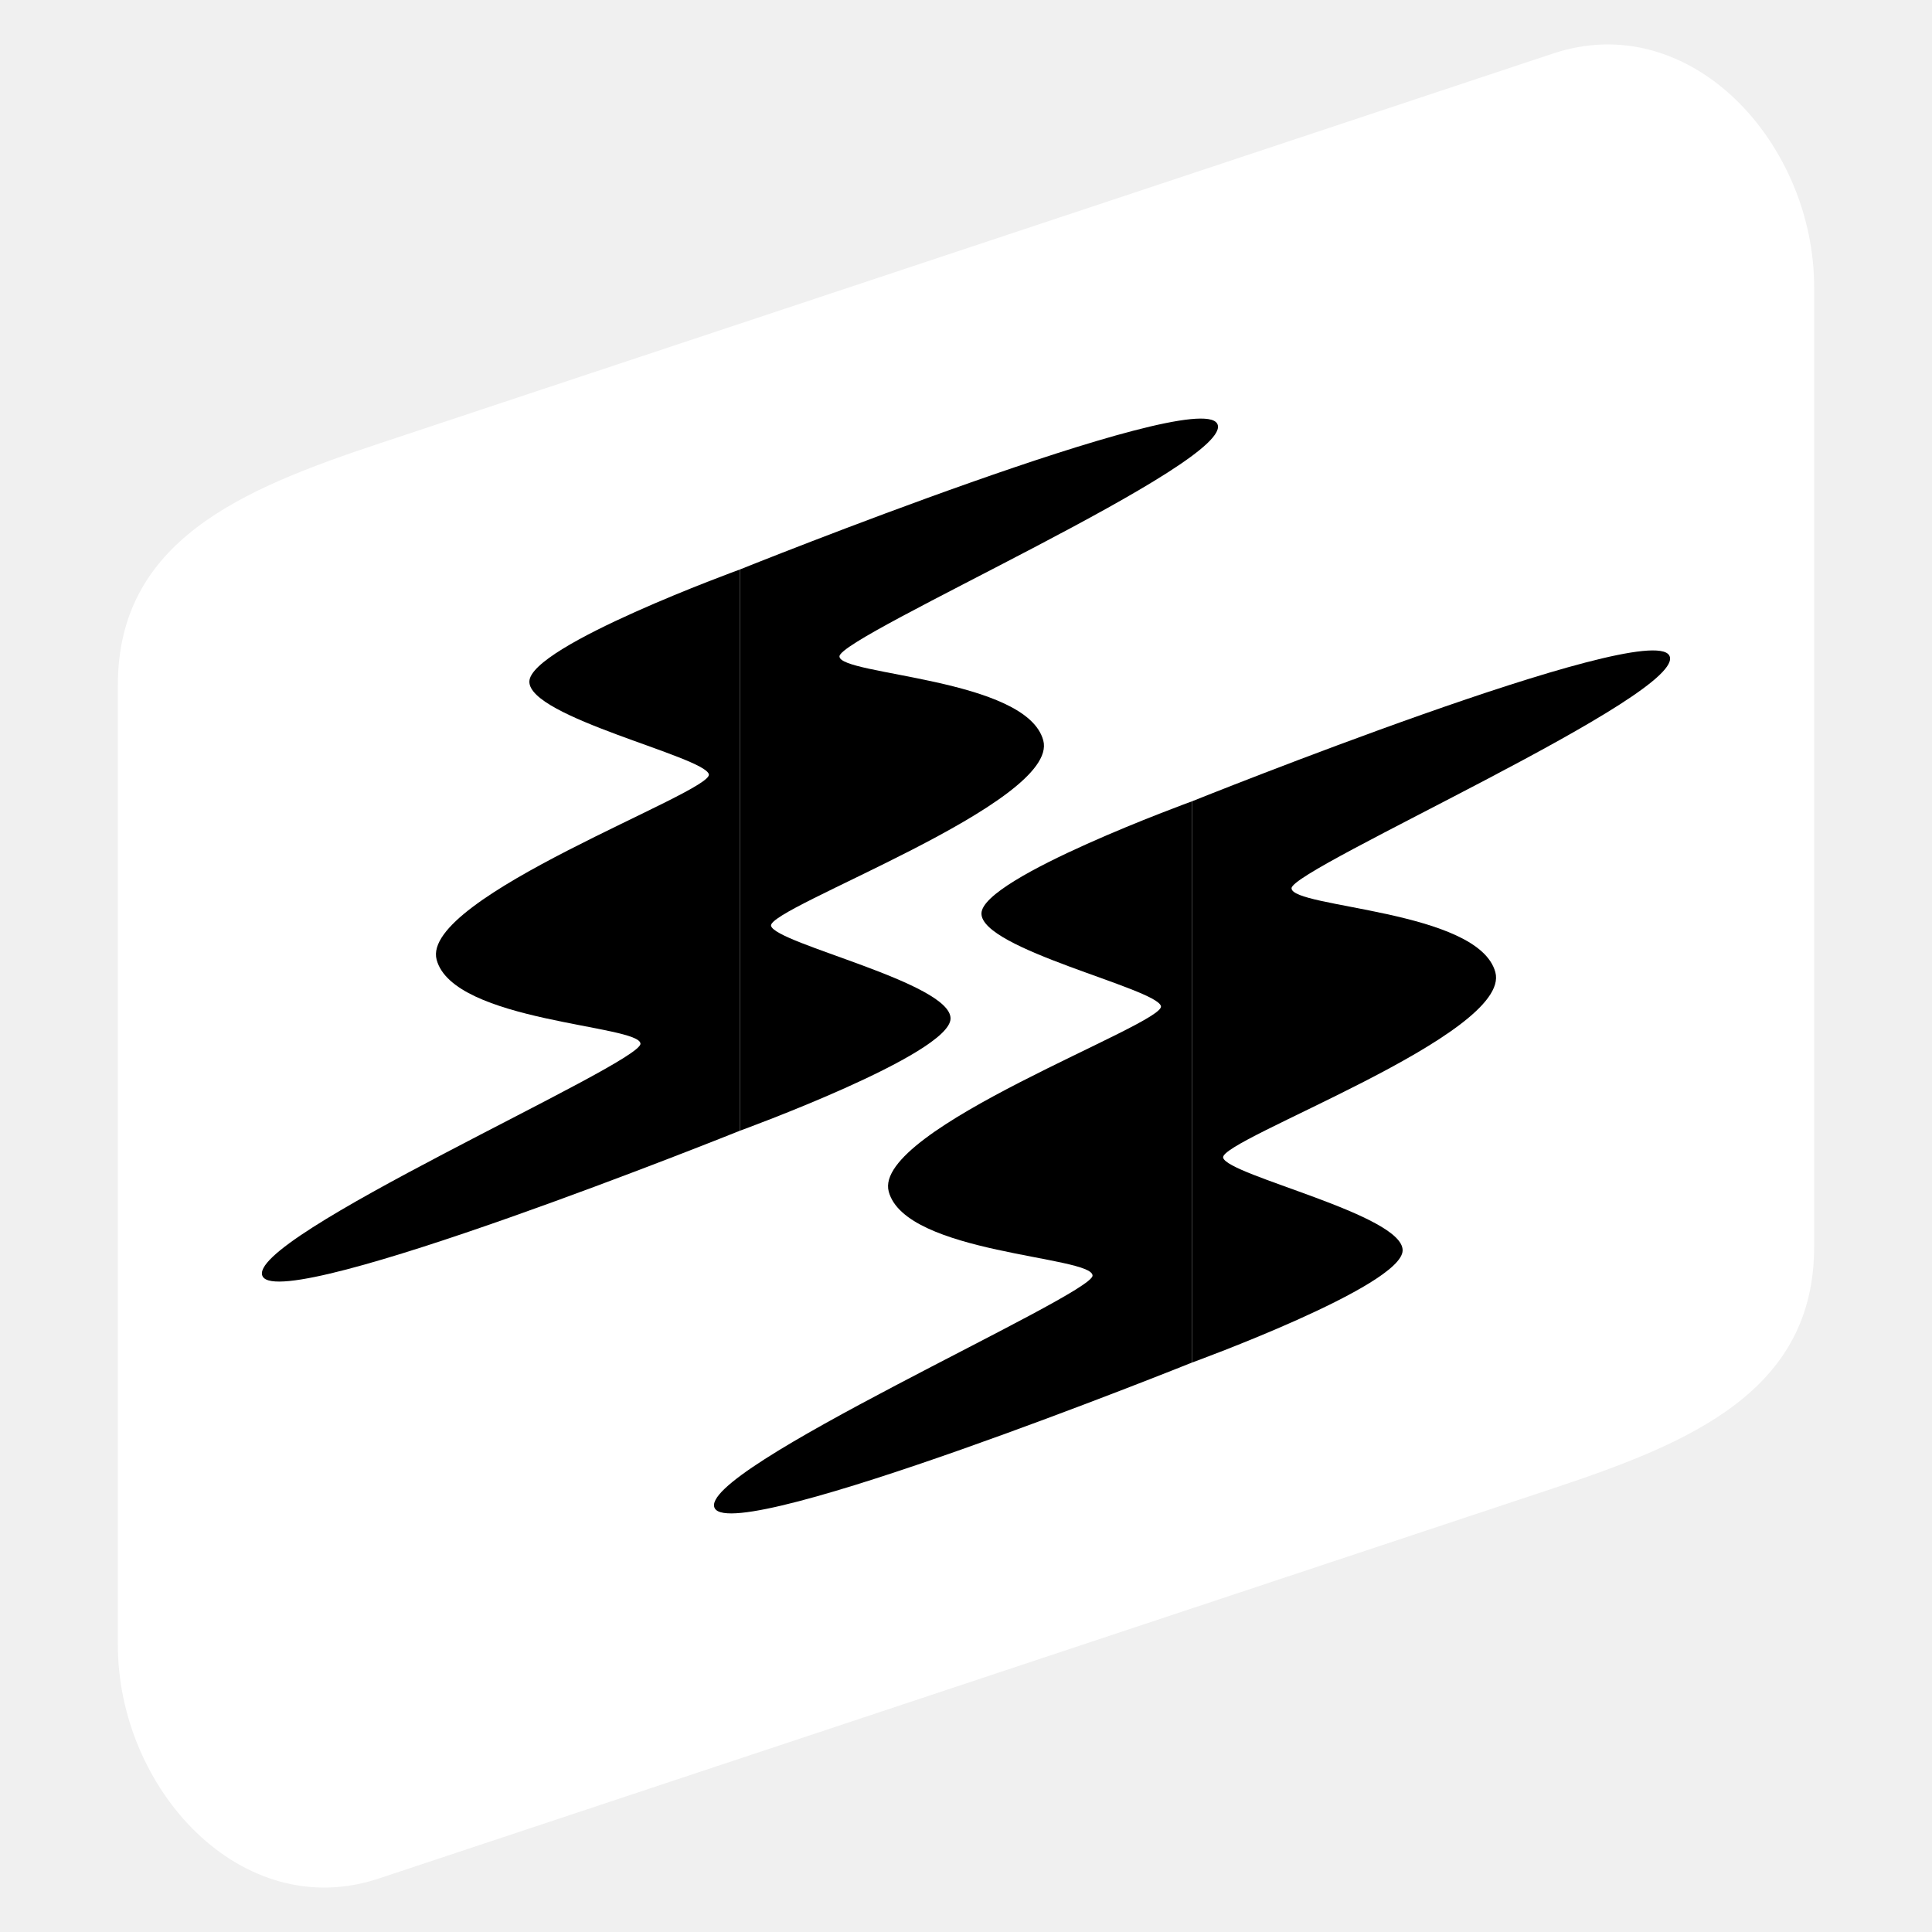
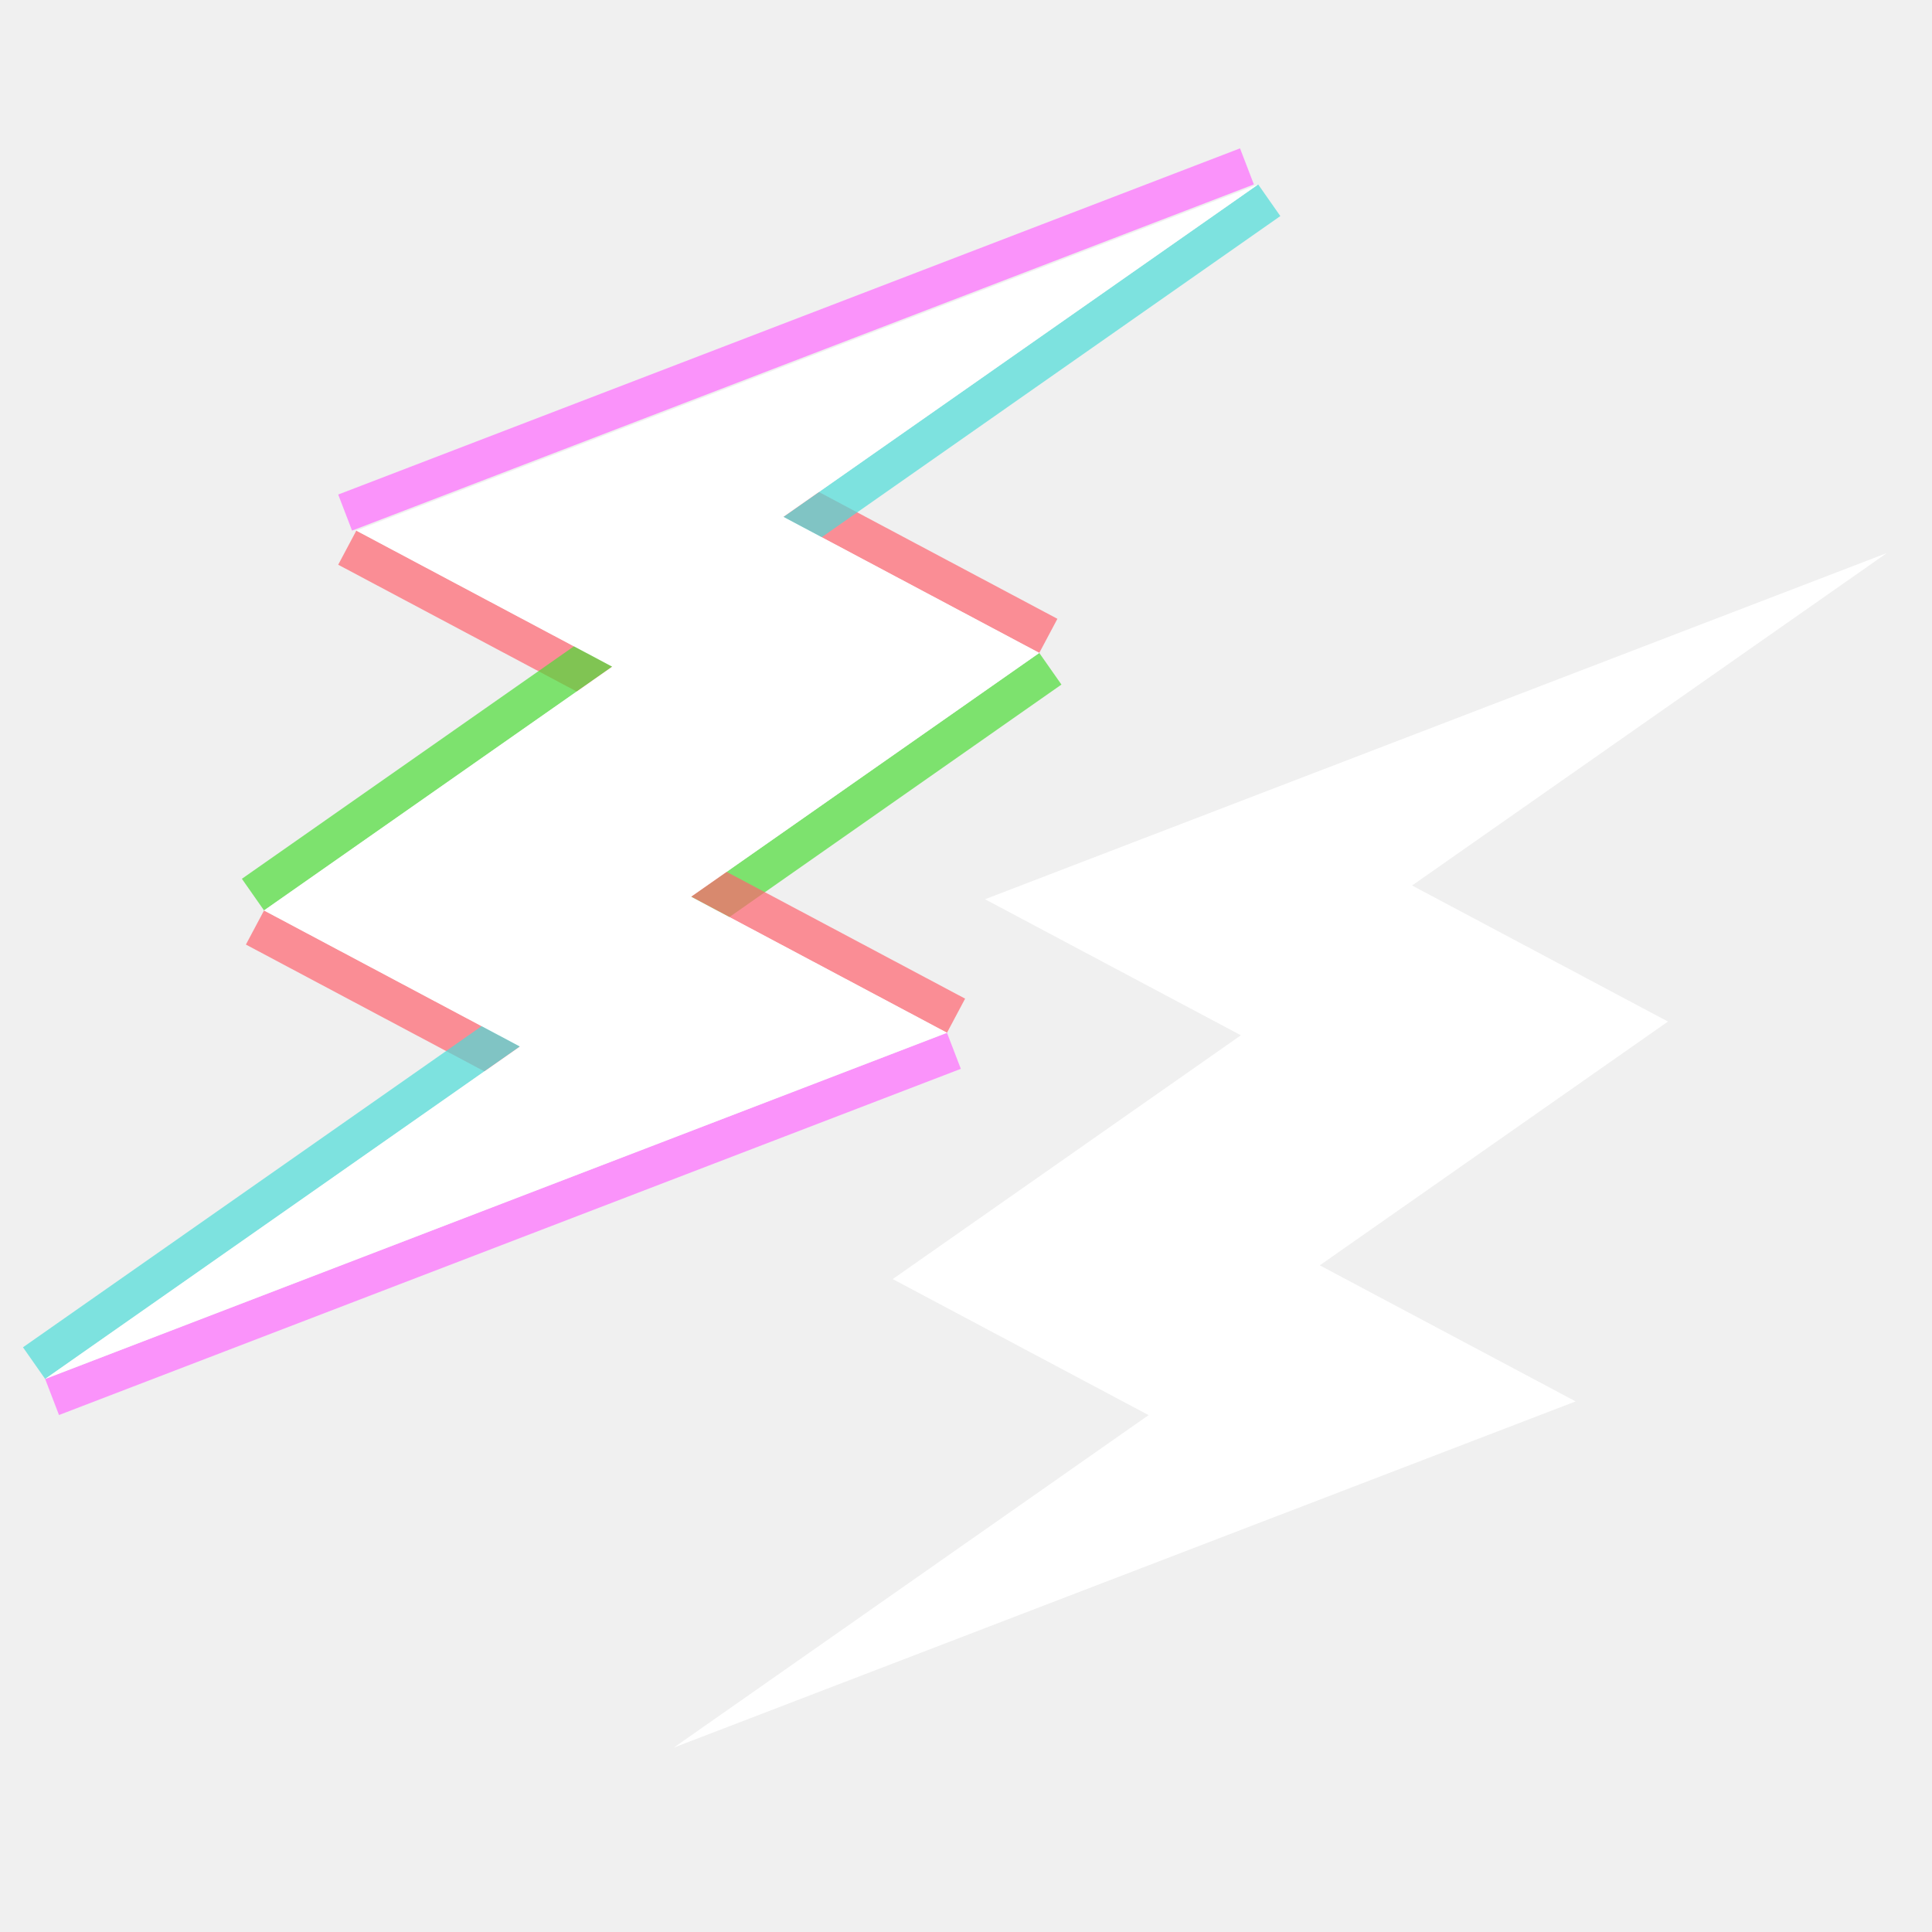
- <svg xmlns="http://www.w3.org/2000/svg" xmlns:xlink="http://www.w3.org/1999/xlink" width="1000" height="1000" viewBox="0 0 1000 1000" id="svg4166" version="1.1">
+ <svg xmlns="http://www.w3.org/2000/svg" width="1000" height="1000" viewBox="0 0 1000 1000" id="svg4166" version="1.1">
  <defs id="defs4168" />
  <g id="layer1" transform="translate(0,-52.36229)">
-     <path style="opacity:1;fill:#ffffff;fill-opacity:1;fill-rule:nonzero;stroke:none;stroke-width:20;stroke-linecap:round;stroke-linejoin:miter;stroke-miterlimit:4;stroke-dasharray:none;stroke-dashoffset:260;stroke-opacity:1" d="M 804,80.025 196,282.025 c -70.975,23.581 -135,50.21 -135,125 l 0,496.675 c 0,74.79 64.025,144.581 135,121 L 804,822.7 C 874.975,799.119 939,772.49 939,697.7 l 0,-496.675 c 0,-74.79 -64.025,-144.581 -135,-121 z" id="rect4193-9-5-0-5" />
-     <g id="g4140" transform="translate(-2.425551900842038e-5,0)">
-       <g transform="translate(-2.999976,22.25)" style="fill:#000000;fill-opacity:1;stroke:none" id="g4166">
-         <path style="opacity:1;fill:#000000;fill-opacity:1;fill-rule:nonzero;stroke:none;stroke-width:20;stroke-linecap:round;stroke-linejoin:miter;stroke-miterlimit:4;stroke-dasharray:none;stroke-dashoffset:260;stroke-opacity:1" d="m 620,735.362 c 0,0 108.637,-39.495 109,-58 0.363,-18.505 -90.432,-38.79 -92.9,-48 -2.468,-9.21 149.572,-63.637 140.9,-96 -8.672,-32.363 -105.5,-33.299 -105.5,-43.5 0,-10.201 206.634,-101.215 195.5,-120.5 C 855.866,350.077 620,444.862 620,444.862 Z" id="path4159" />
-         <use style="fill:#000000;fill-opacity:1;stroke:none" x="0" y="0" xlink:href="#path4159" id="use4161" transform="matrix(-1,0,0,-1,1240,1180.225)" width="100%" height="100%" />
-       </g>
-       <g style="fill:#000000;fill-opacity:1" transform="translate(-237,-97.75)" id="g4166-1">
-         <path style="opacity:1;fill:#000000;fill-opacity:1;fill-rule:nonzero;stroke:none;stroke-width:20;stroke-linecap:round;stroke-linejoin:miter;stroke-miterlimit:4;stroke-dasharray:none;stroke-dashoffset:260;stroke-opacity:1" d="m 620,735.362 c 0,0 108.637,-39.495 109,-58 0.363,-18.505 -90.432,-38.79 -92.9,-48 -2.468,-9.21 149.572,-63.637 140.9,-96 -8.672,-32.363 -105.5,-33.708 -105.5,-43.5 0,-10.609 206.634,-101.215 195.5,-120.5 C 855.866,350.077 620,444.862 620,444.862 Z" id="path4159-0" />
-         <use style="fill:#000000;fill-opacity:1" x="0" y="0" xlink:href="#path4159-0" id="use4161-9" transform="matrix(-1,0,0,-1,1240,1180.225)" width="100%" height="100%" />
+     <g id="g852" style="fill:#ffffff;fill-opacity:1">
+       <g id="g858" transform="matrix(1.304945,0,0,1.31592,-152.4726,-174.5021)">
+         <rect transform="matrix(0.9345778,-0.3557589,0.3609905,0.9325695,0,0)" y="432.21" x="101.61" height="15.215" width="382.749" id="rect12" style="fill:#ff6aff;fill-opacity:0.69;stroke-width:28.408;stroke-linecap:square" />
+         <rect transform="matrix(-0.8213994,0.5703534,-0.5767998,-0.8168855,0,0)" y="-669.573" x="-184.619" height="15.241" width="168.128" id="rect12-2-1" style="fill:#4bdc36;fill-opacity:0.694;stroke-width:28.408;stroke-linecap:square" />
+         <rect style="fill:#ff636f;fill-opacity:0.696;stroke-width:28.408;stroke-linecap:square" id="rect12-2-5-0" width="114.737" height="15.227" x="-669.107" y="117.687" transform="matrix(-0.8845683,-0.4664108,-0.4725411,0.8813087,0,0)" />
+         <rect transform="matrix(-0.8845683,-0.4664108,-0.4725411,0.8813087,0,0)" y="266.925" x="-707.446" height="15.227" width="114.737" id="rect12-2-5-0-1" style="fill:#ff636f;fill-opacity:0.696;stroke-width:28.408;stroke-linecap:square" />
+         <rect style="fill:#4bdcd8;fill-opacity:0.694;stroke-width:28.408;stroke-linecap:square" id="rect12-2-1-1" width="229.266" height="15.241" x="-361.842" y="-567.726" transform="matrix(-0.8213994,0.5703534,-0.5767998,-0.8168855,0,0)" />
+         <rect transform="matrix(-0.8845683,-0.4664108,-0.4725411,0.8813087,0,0)" y="216.701" x="-522.372" height="15.227" width="114.737" id="rect12-2-5-0-0" style="fill:#ff636f;fill-opacity:0.696;stroke-width:28.408;stroke-linecap:square" />
+         <rect style="fill:#4bdc36;fill-opacity:0.694;stroke-width:28.408;stroke-linecap:square" id="rect12-2-1-3" width="168.128" height="15.241" x="-43.125" y="-562.156" transform="matrix(-0.8213994,0.5703534,-0.5767998,-0.8168855,0,0)" />
+         <rect style="fill:#ff636f;fill-opacity:0.696;stroke-width:28.408;stroke-linecap:square" id="rect12-2-5-0-1-6" width="114.737" height="15.227" x="-560.711" y="365.939" transform="matrix(-0.8845683,-0.4664108,-0.4725411,0.8813087,0,0)" />
+         <rect transform="matrix(-0.8213994,0.5703534,-0.5767998,-0.8168855,0,0)" y="-664.002" x="72.961" height="15.241" width="229.266" id="rect12-2-1-1-9" style="fill:#4bdcd8;fill-opacity:0.694;stroke-width:28.408;stroke-linecap:square" />
+         <rect style="fill:#ff6aff;fill-opacity:0.69;stroke-width:28.408;stroke-linecap:square" id="rect12-8" width="382.749" height="15.215" x="-132.373" y="715.976" transform="matrix(0.9345778,-0.3557589,0.3609905,0.9325695,0,0)" />
+         <g style="stroke:none;fill:#ffffff;fill-opacity:1" transform="translate(-24.38124,-4.96512)" id="g1075">
+           <path style="fill:#ffffff;stroke:none;stroke-width:3.816;stroke-linecap:butt;stroke-linejoin:miter;stroke-miterlimit:4;stroke-dasharray:none;stroke-opacity:1;fill-opacity:1" d="M 516.837,583.589 415.345,530.074 553.445,434.182 451.953,380.667 640.272,249.905 282.563,386.071 l 101.492,53.514 -138.1,95.893 101.493,53.514 -188.319,130.762 z" id="path89" />
+           <path id="path89-3" d="M 766.2,728.584 664.707,675.069 802.808,579.177 701.315,525.662 889.634,394.9 531.925,531.066 l 101.492,53.514 -138.1,95.893 101.493,53.514 -188.319,130.762 z" style="fill:#ffffff;fill-opacity:1;stroke:none;stroke-width:3.816;stroke-linecap:butt;stroke-linejoin:miter;stroke-miterlimit:4;stroke-dasharray:none;stroke-opacity:1" />
+         </g>
      </g>
    </g>
  </g>
</svg>
